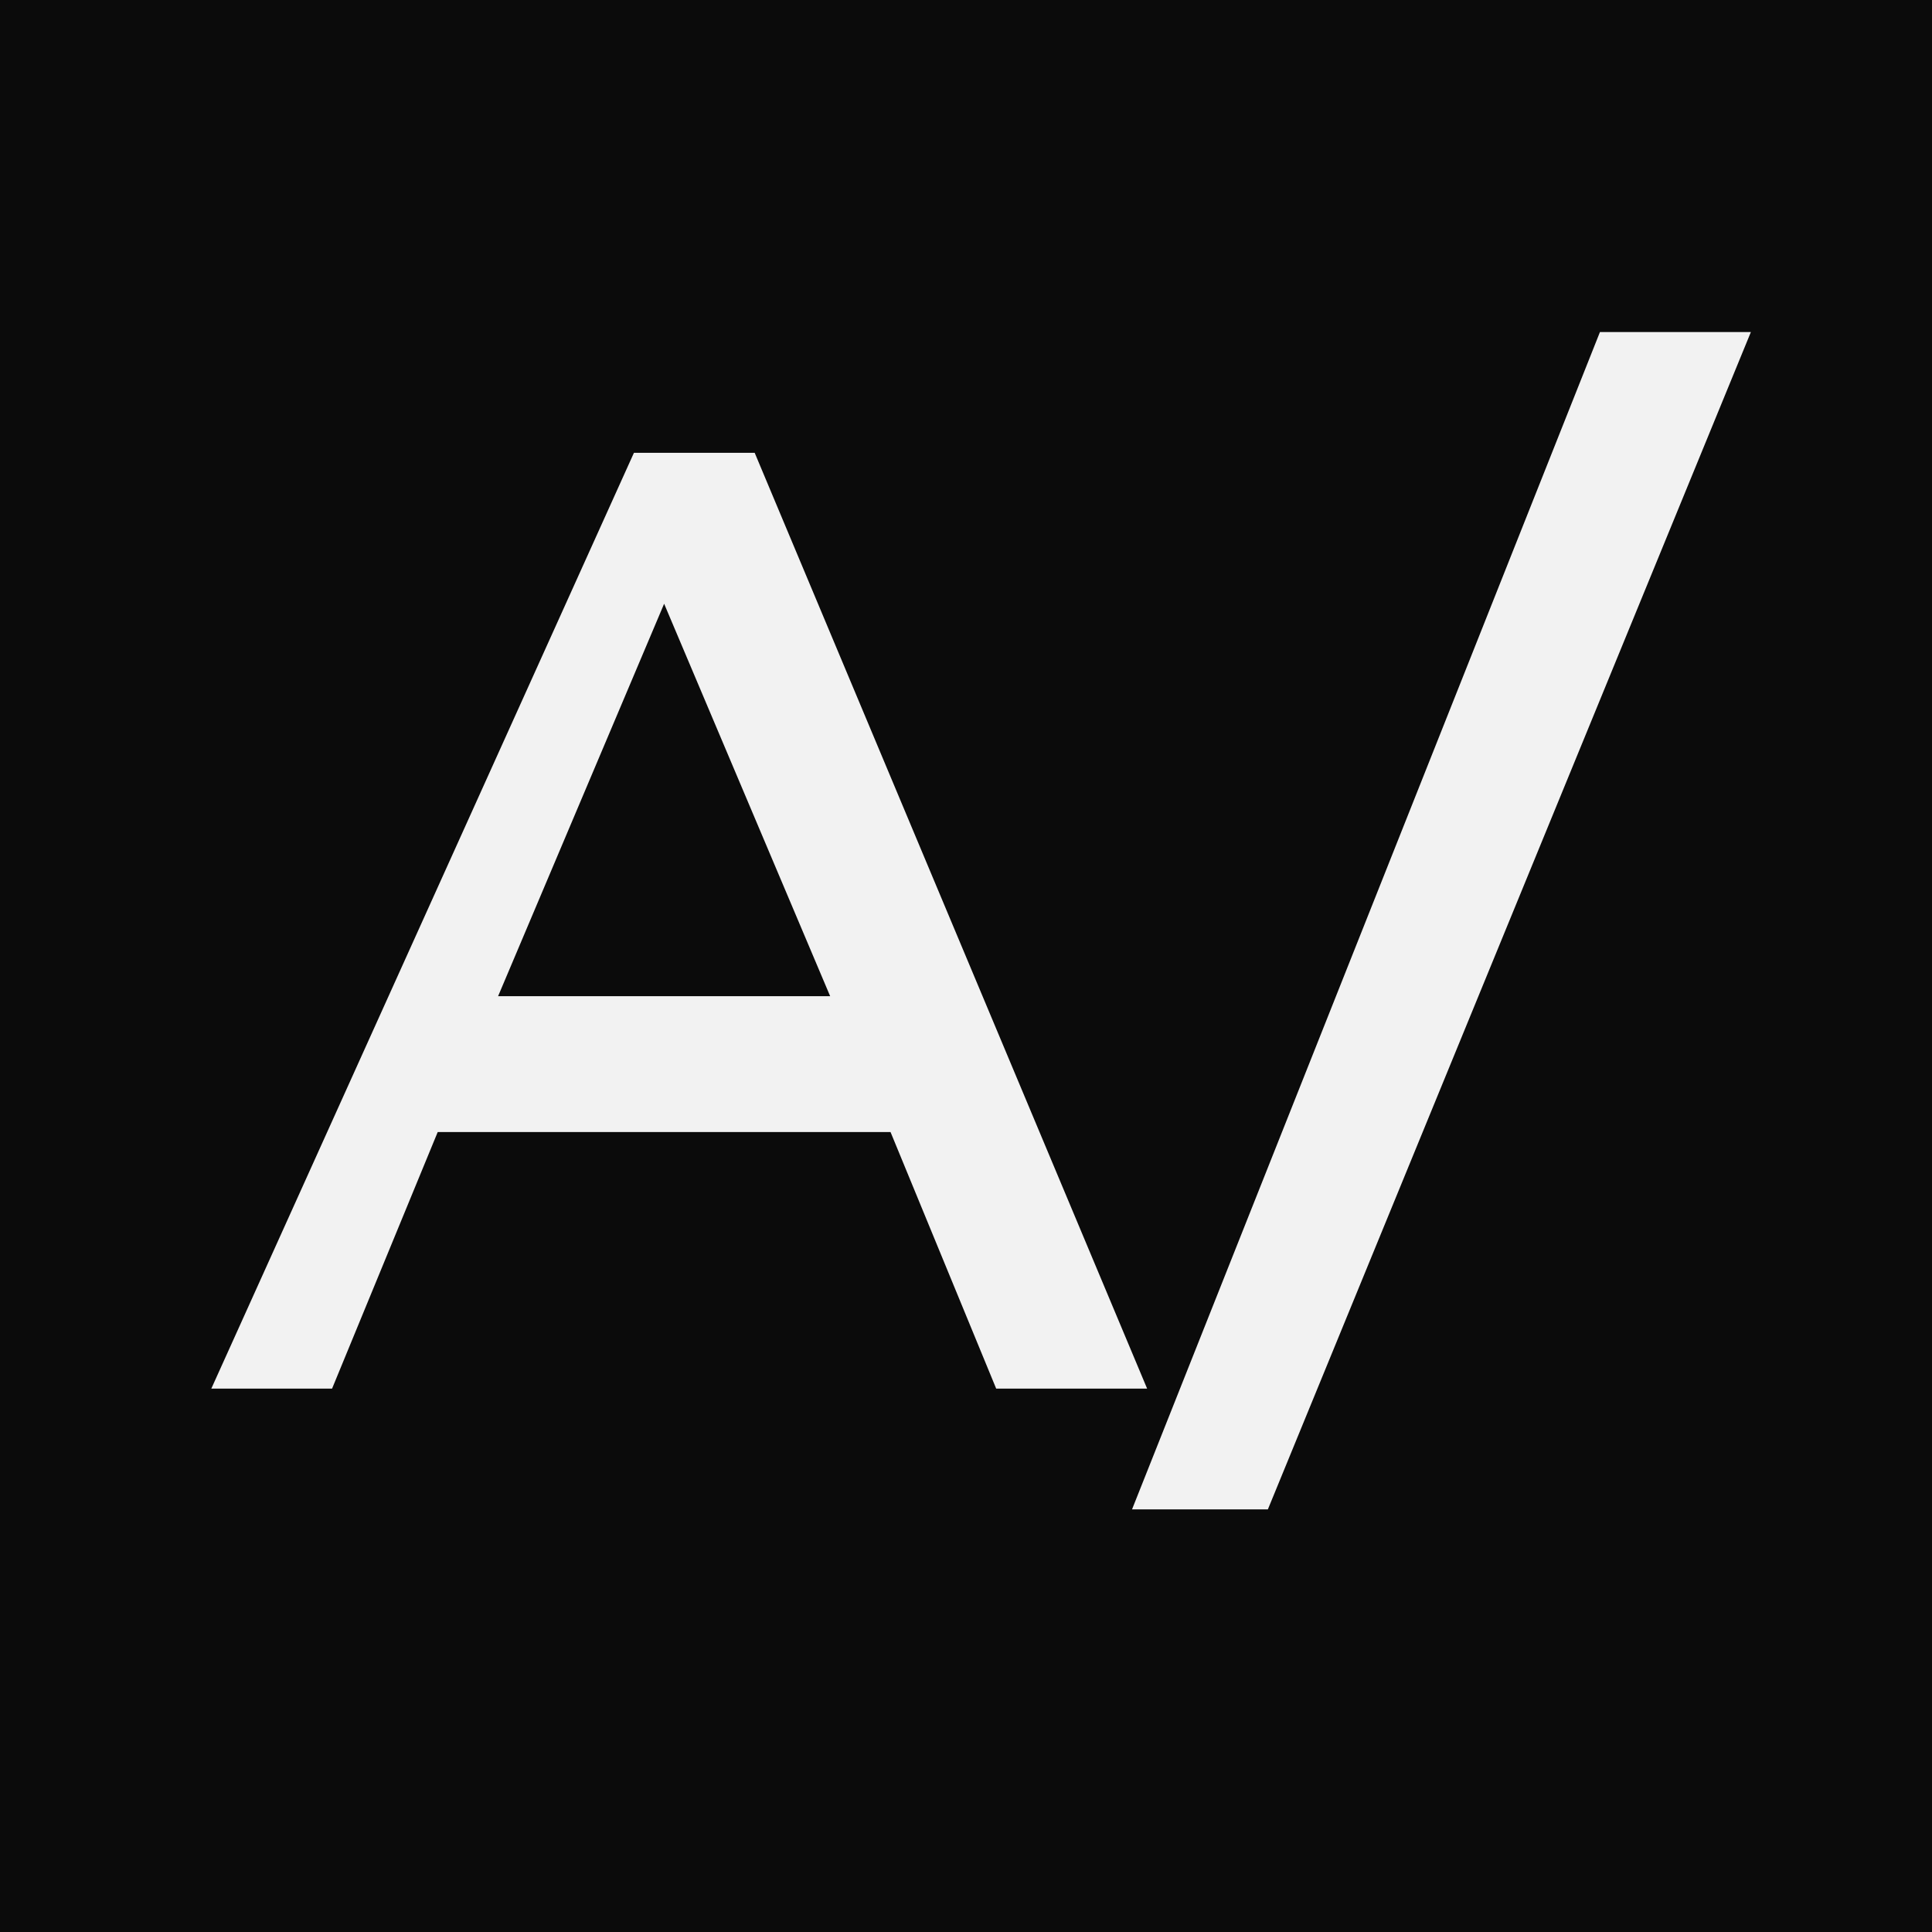
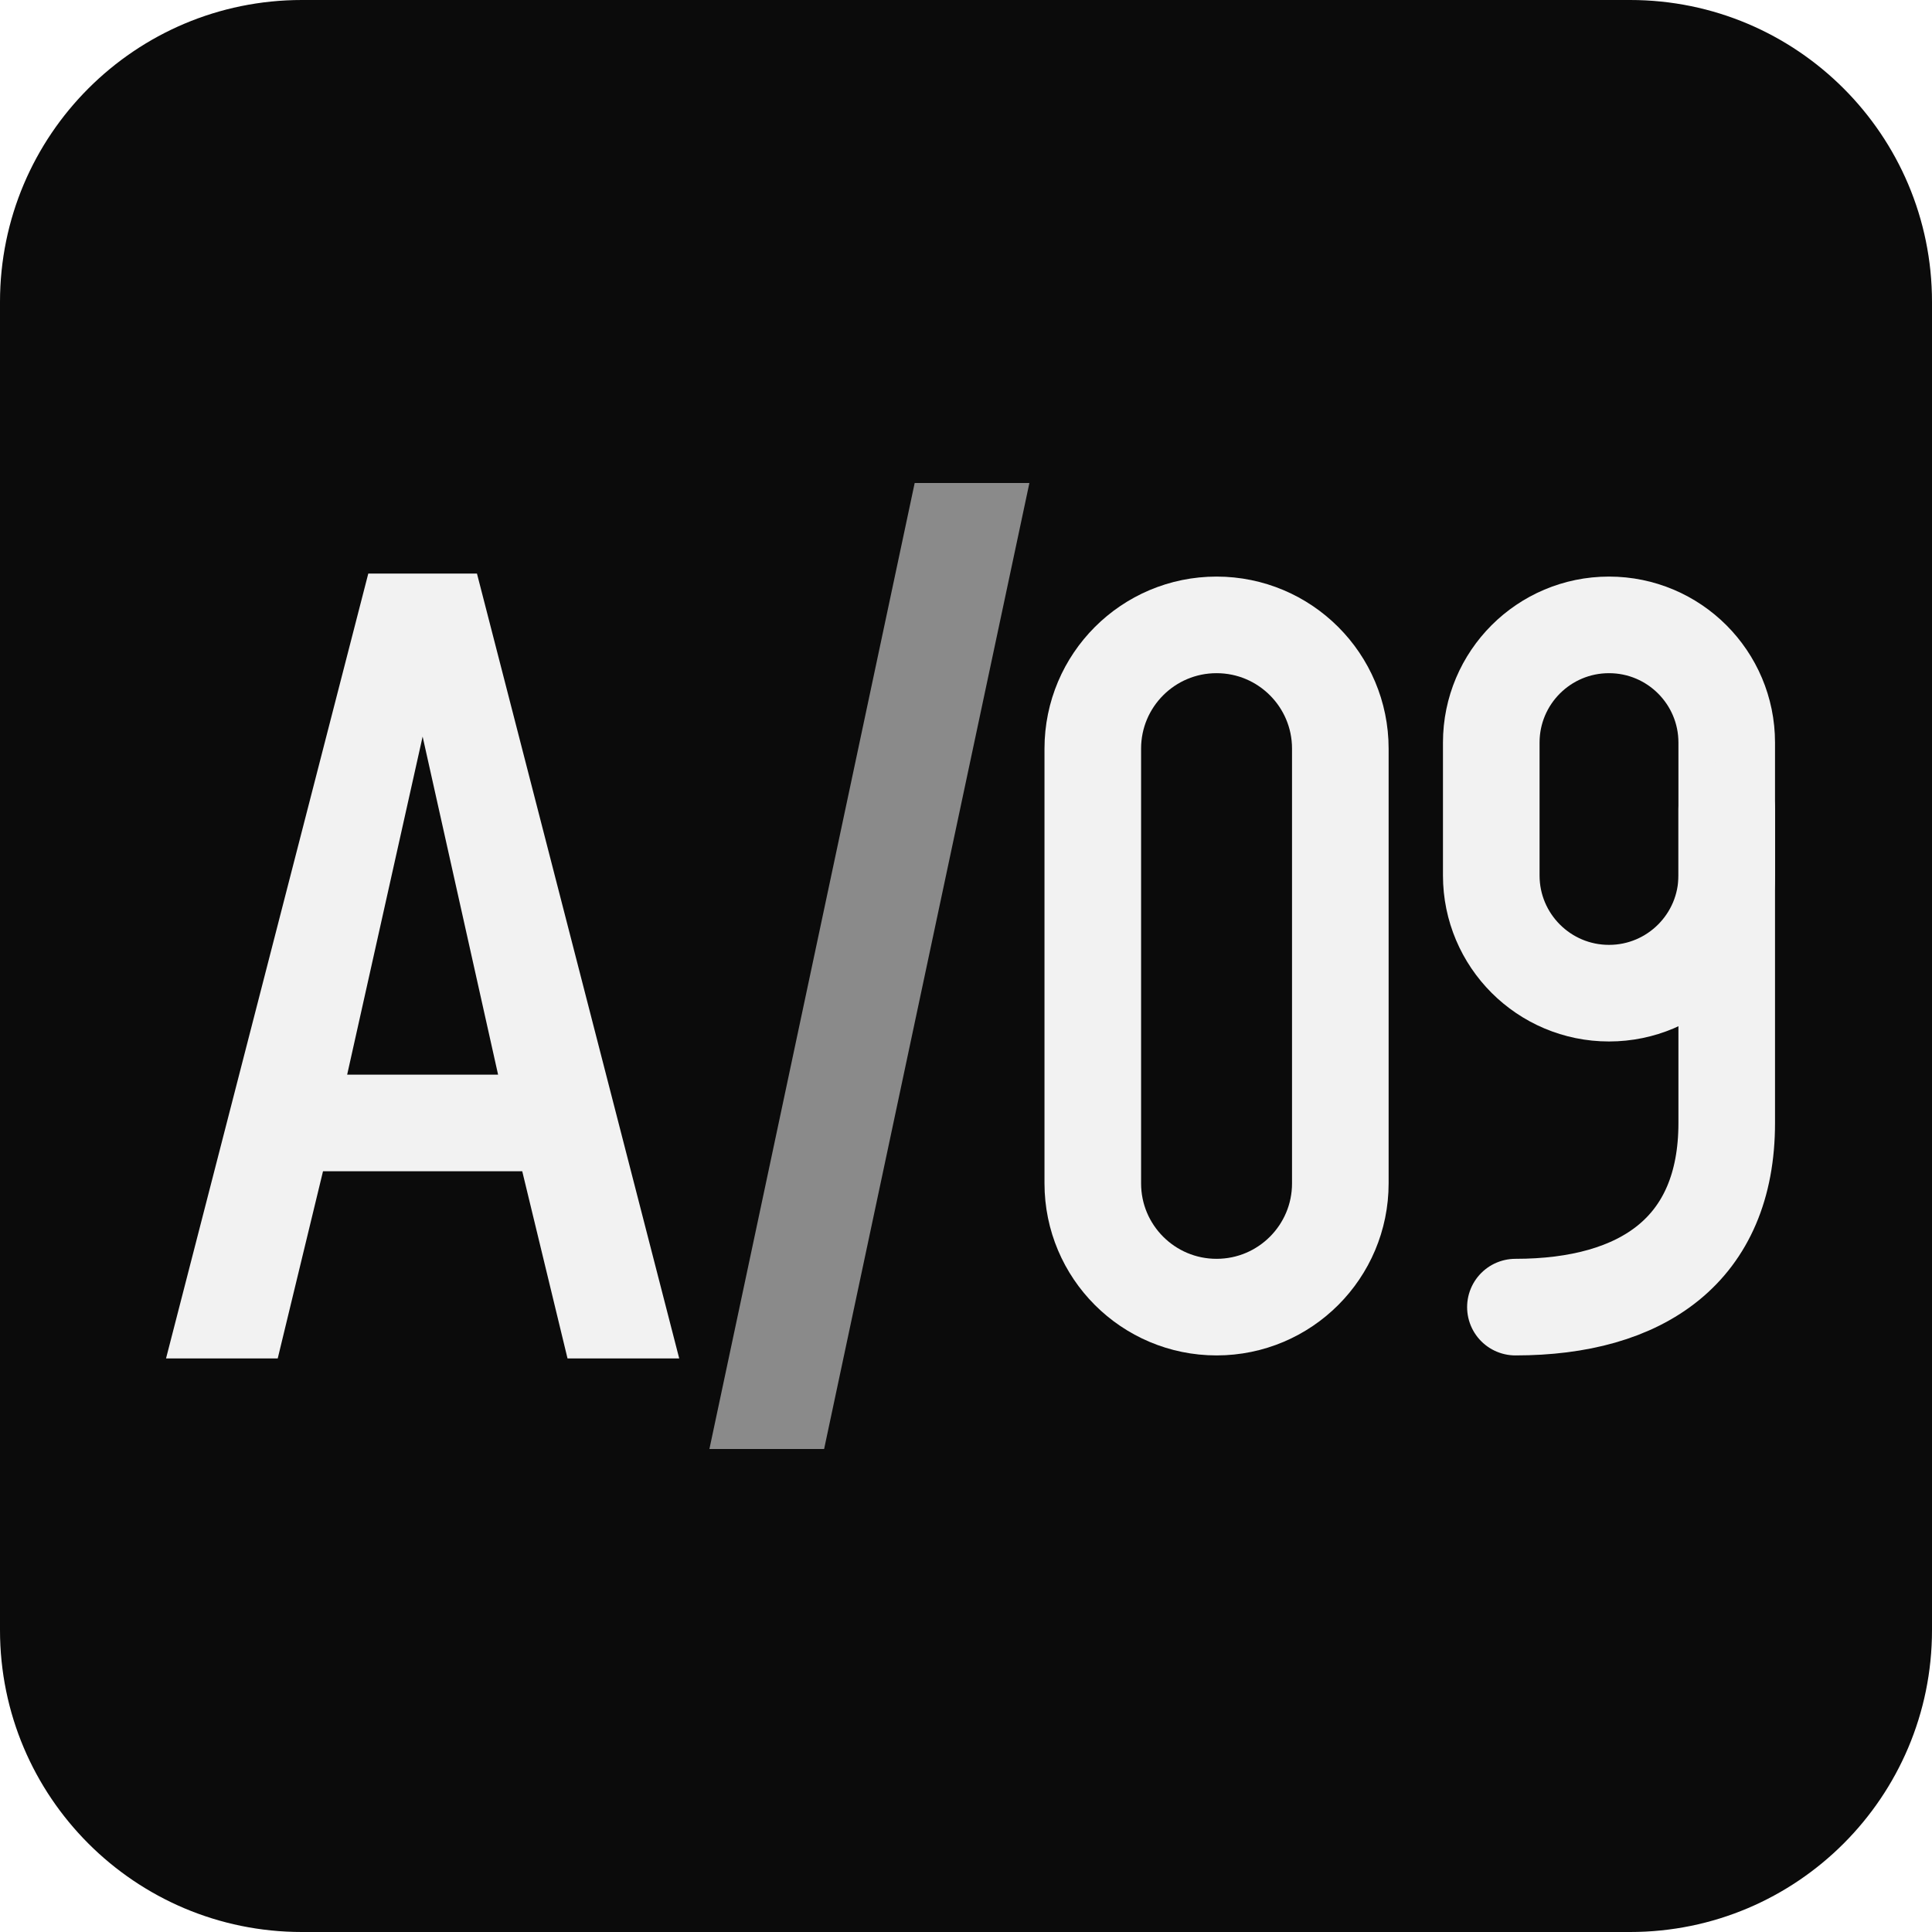
<svg xmlns="http://www.w3.org/2000/svg" viewBox="0 0 64 64">
-   <rect width="64" height="64" fill="#0b0b0b" />
-   <path d="M7 46 21 15h4l13 31h-5l-3.5-8.5h-15L11 46Zm9.5-13h11L22 20Zm21 17L53 11h5L42 50Z" fill="#f2f2f2" />
+   <rect width="64" height="64" rx="10" fill="#0b0b0b" />
+   <path fill="#f2f2f2" fill-rule="evenodd" d="M5.5 45 12.2 19h3.6L22.5 45h-3.7l-1.5-6.2h-6.6L9.2 45Zm6-9.4h5L14 24.4Z" />
+   <path fill="#f2f2f2" opacity="0.55" d="M23.5 48 30.3 16h3.8L27.3 48Z" />
+   <rect x="36.2" y="20.7" width="8.2" height="22.6" rx="4.1" fill="none" stroke="#f2f2f2" stroke-width="3.2" />
+   <rect x="49.4" y="20.7" width="7.8" height="12.2" rx="3.9" fill="none" stroke="#f2f2f2" stroke-width="3.2" />
+   <path d="M57.2 26.8v10.4c0 4.2-2.8 6.1-7 6.1" fill="none" stroke="#f2f2f2" stroke-width="3.2" stroke-linecap="round" />
</svg>
